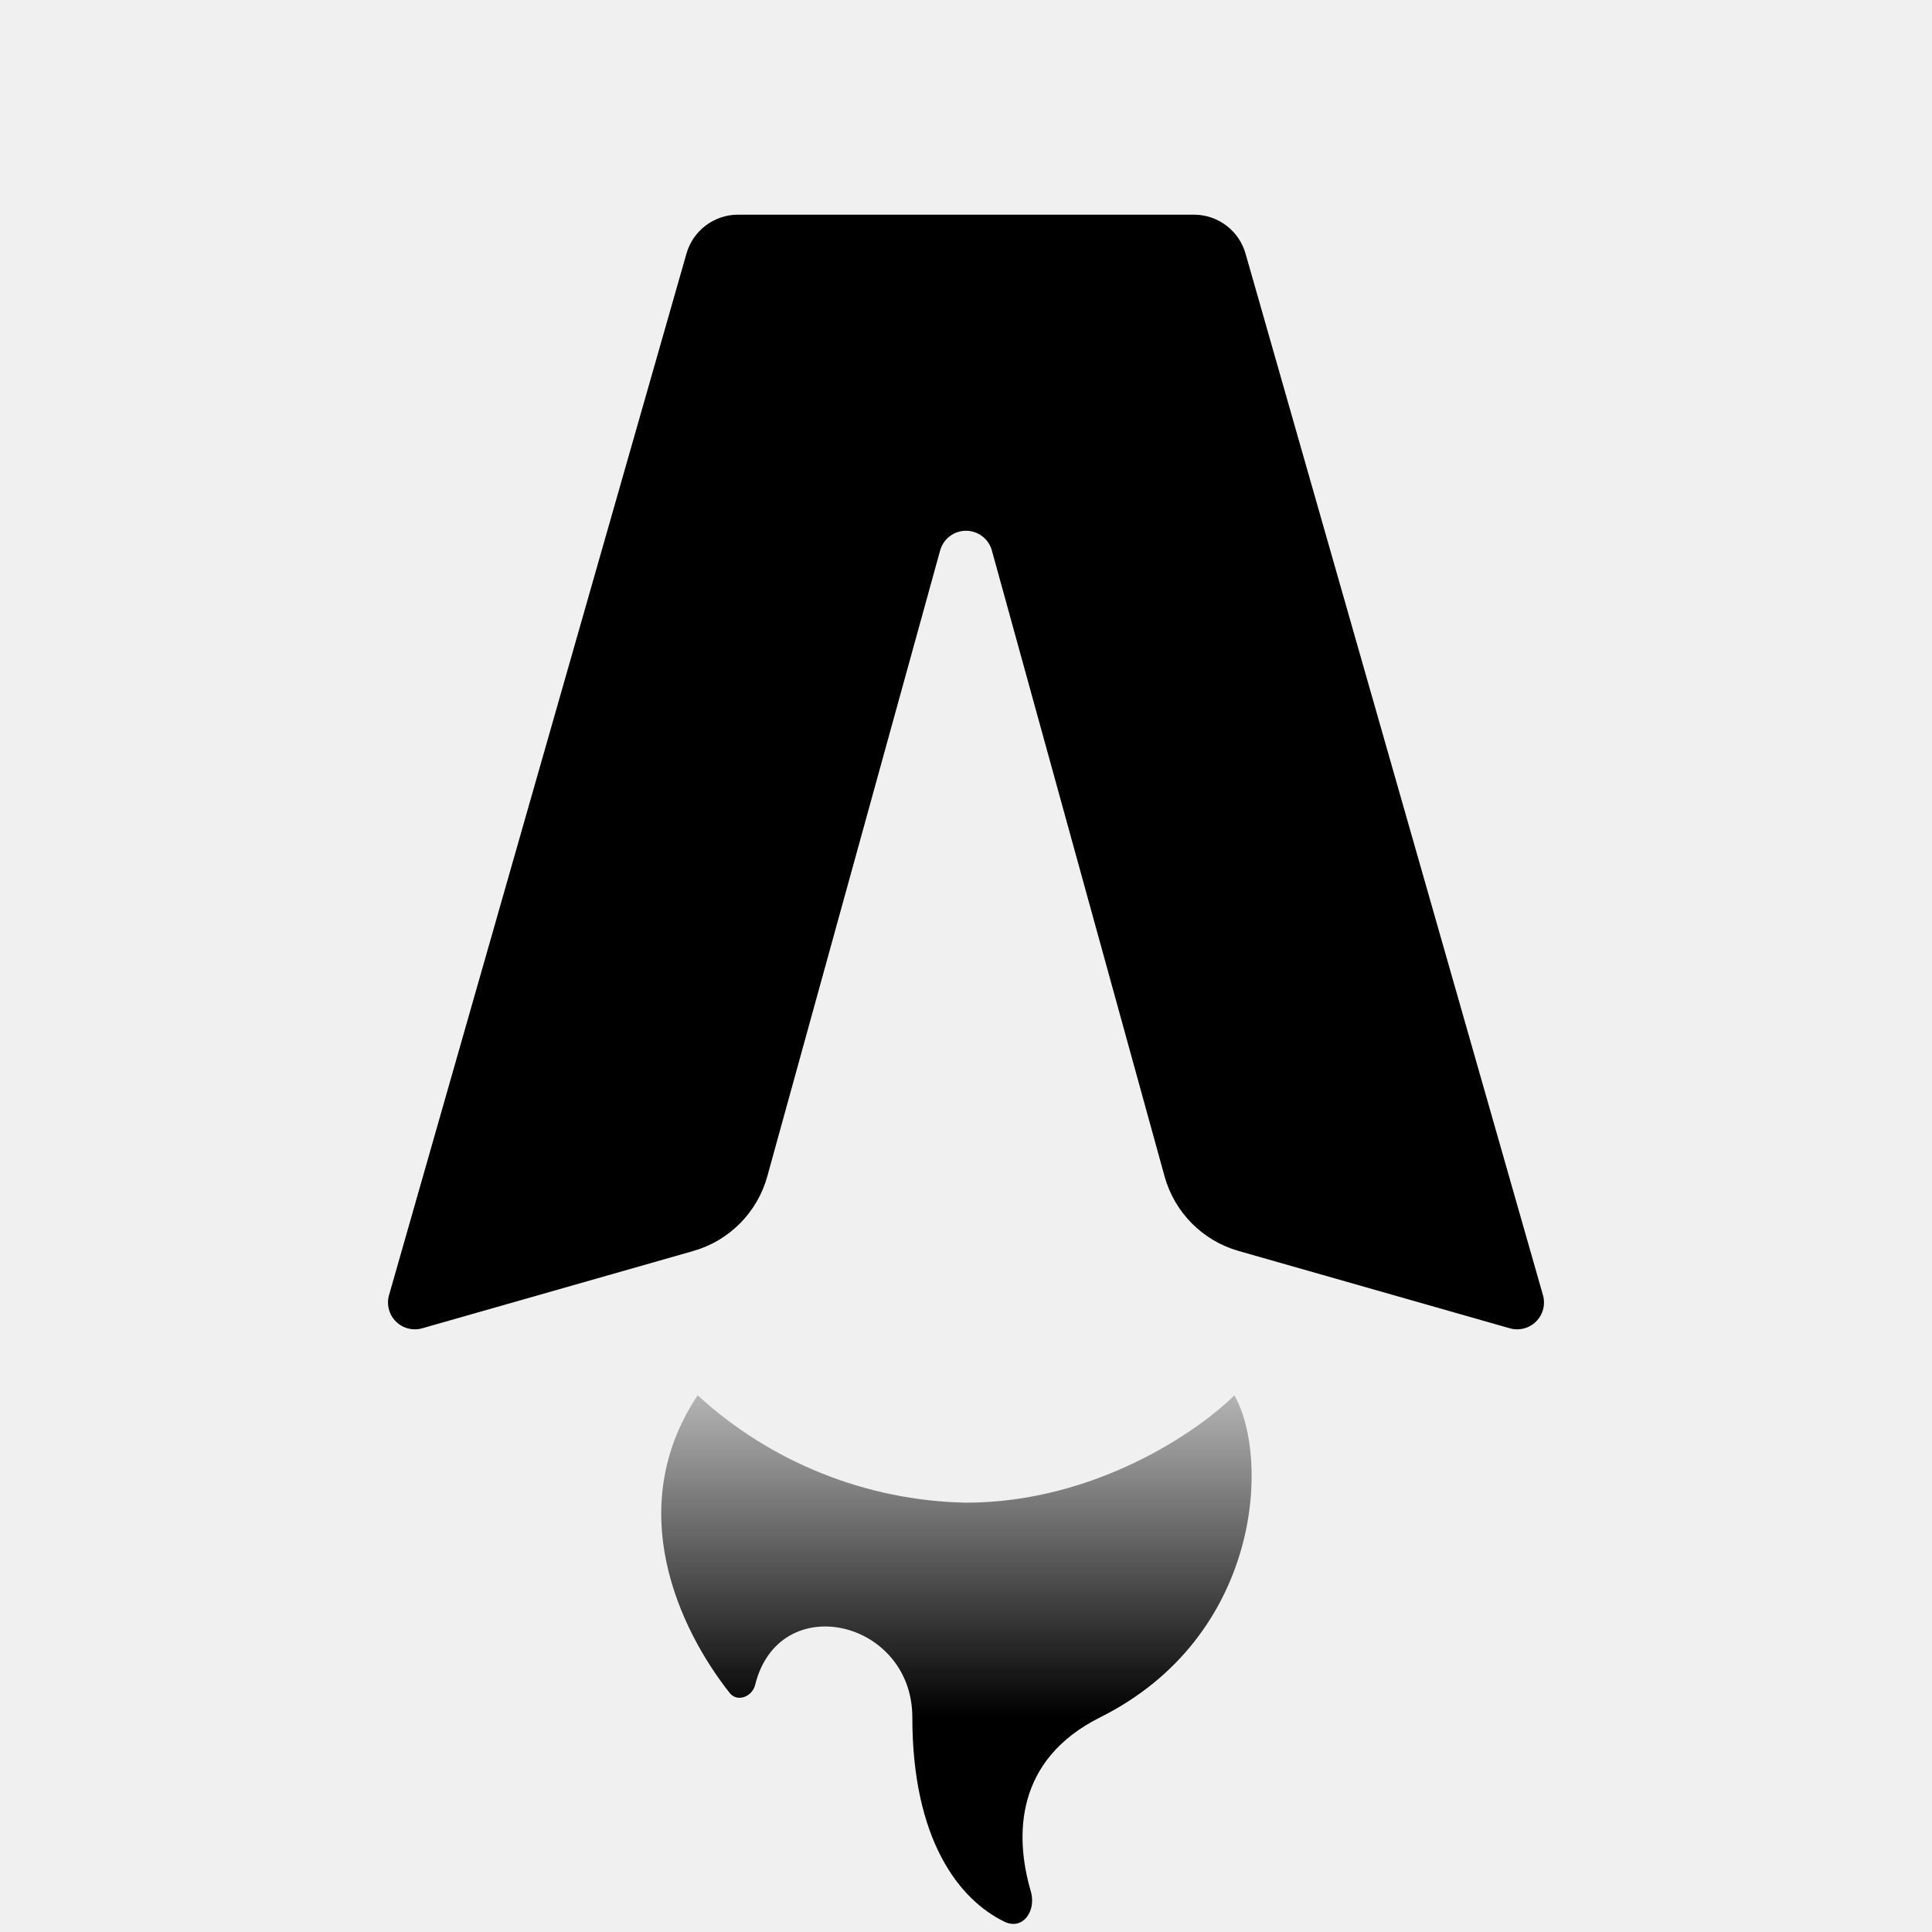
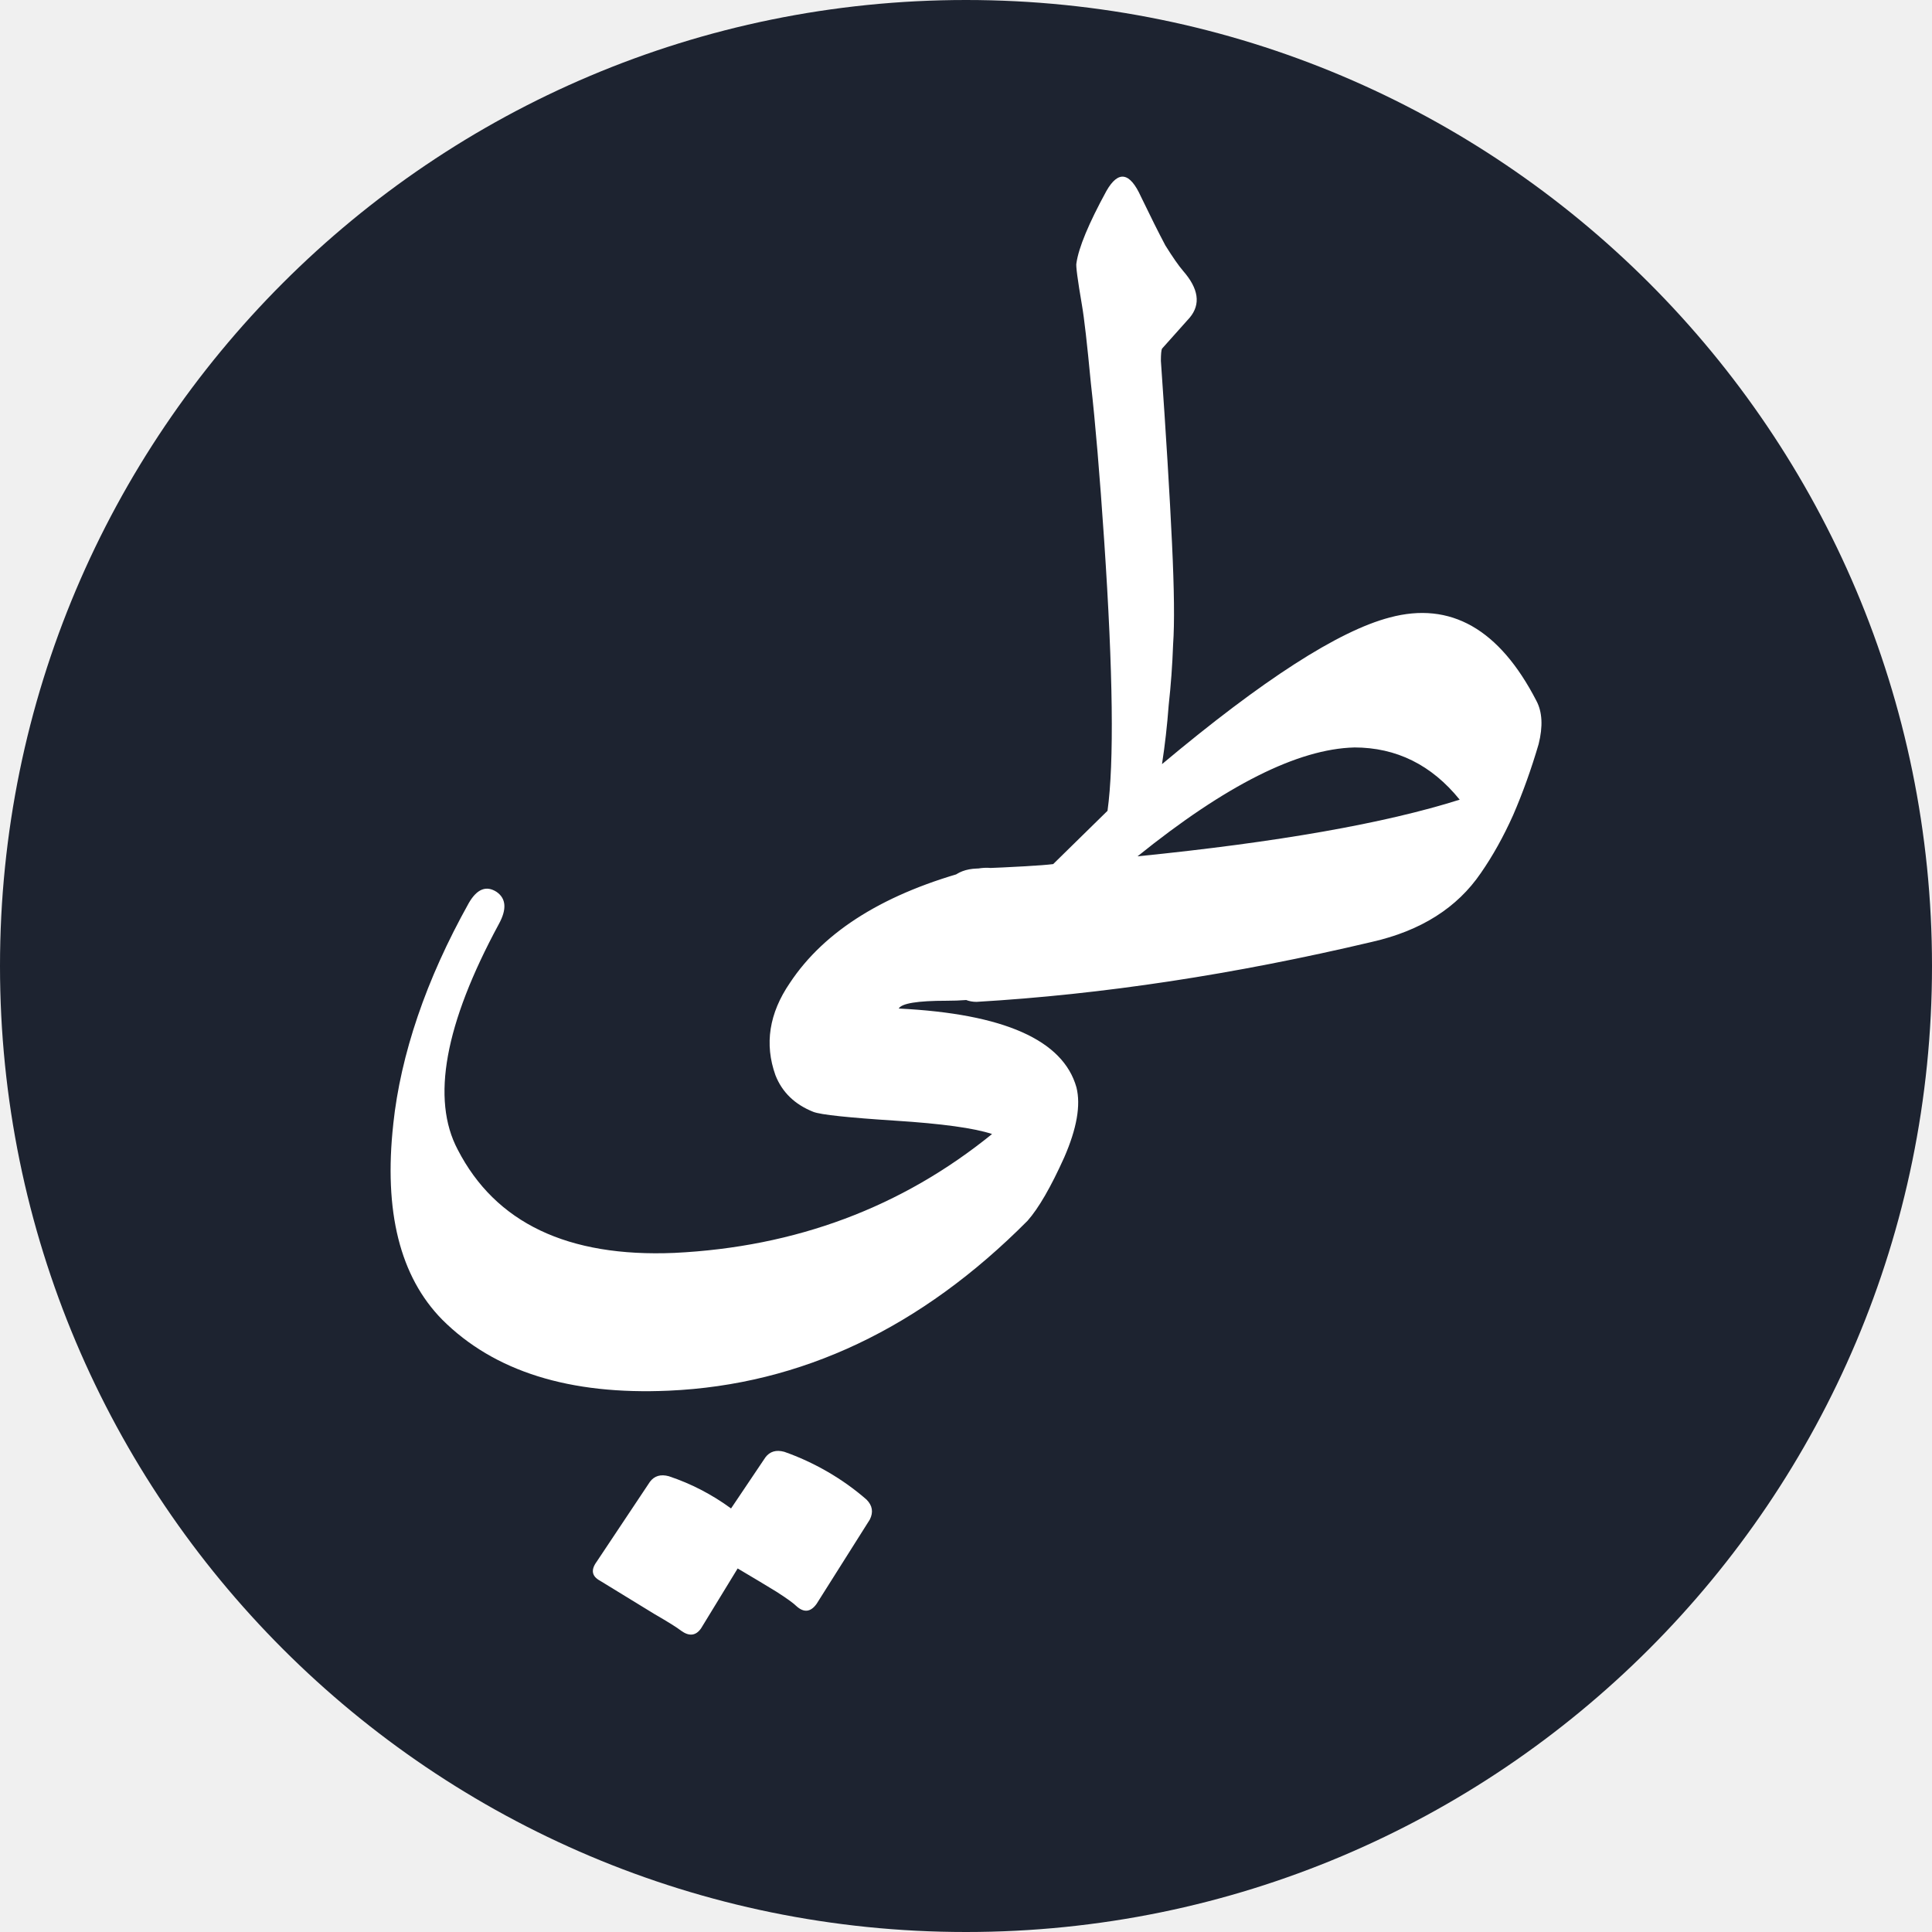
- <svg xmlns="http://www.w3.org/2000/svg" fill="none" viewBox="0 0 36 36">
-   <path fill="#000" d="M22.25 4h-8.5a1 1 0 0 0-.96.73l-5.54 19.4a.5.5 0 0 0 .62.62l5.05-1.44a2 2 0 0 0 1.38-1.4l3.22-11.66a.5.5 0 0 1 .96 0l3.22 11.67a2 2 0 0 0 1.38 1.39l5.05 1.44a.5.5 0 0 0 .62-.62l-5.54-19.4a1 1 0 0 0-.96-.73Z" />
-   <path fill="url(#gradient)" d="M18 28a7.63 7.63 0 0 1-5-2c-1.4 2.1-.35 4.35.6 5.55.14.17.41.07.47-.15.44-1.8 2.93-1.22 2.93.6 0 2.28.87 3.4 1.72 3.81.34.16.59-.2.49-.56-.31-1.05-.29-2.46 1.29-3.25 3-1.5 3.17-4.83 2.5-6-.67.67-2.6 2-5 2Z" />
-   <defs>
-     <linearGradient id="gradient" x1="16" x2="16" y1="32" y2="24" gradientUnits="userSpaceOnUse">
-       <stop stop-color="#000" />
-       <stop offset="1" stop-color="#000" stop-opacity="0" />
-     </linearGradient>
-   </defs>
-   <style>
-     @media (prefers-color-scheme:dark){:root{filter:invert(100%)}}
-   </style>
+ <svg xmlns="http://www.w3.org/2000/svg" width="64" height="64" viewBox="0 0 64 64" fill="none" version="1.1" id="svg6">
+   <defs id="defs10" />
+   <circle cx="32" cy="32" fill="#1d2330" id="circle2" style="stroke-width:0.162" r="32" />
+   <path d="m 13.027,37.237 c 0.123,-1.153 0.393,-2.343 0.81,-3.57 0.417,-1.227 0.981,-2.478 1.693,-3.754 0.27,-0.466 0.577,-0.589 0.92,-0.368 0.319,0.221 0.343,0.577 0.074,1.067 -1.791,3.312 -2.245,5.802 -1.362,7.47 1.251,2.429 3.643,3.57 7.176,3.422 4.023,-0.196 7.532,-1.509 10.525,-3.938 -0.589,-0.196 -1.656,-0.343 -3.202,-0.442 -0.761,-0.049 -1.374,-0.098 -1.84,-0.147 -0.466,-0.049 -0.761,-0.098 -0.883,-0.147 -0.613,-0.245 -1.03,-0.65 -1.251,-1.214 -0.368,-1.03 -0.209,-2.049 0.478,-3.054 1.153,-1.742 3.177,-2.993 6.072,-3.754 0.466,-0.123 0.871,-0.061 1.214,0.184 0.343,0.221 0.454,0.859 0.331,1.914 -0.098,1.006 -0.294,1.631 -0.589,1.877 -0.294,0.245 -0.908,0.368 -1.84,0.368 -0.957,0 -1.484,0.086 -1.582,0.258 3.484,0.172 5.446,1.043 5.888,2.613 0.147,0.589 0.012,1.362 -0.405,2.318 -0.442,0.981 -0.846,1.681 -1.214,2.098 -3.533,3.557 -7.495,5.434 -11.886,5.63 -3.287,0.147 -5.79,-0.638 -7.507,-2.355 -1.398,-1.423 -1.938,-3.582 -1.619,-6.477 z m 12.328,11.04 c 0.147,-0.196 0.356,-0.258 0.626,-0.184 0.491,0.172 0.969,0.393 1.435,0.662 0.466,0.27 0.895,0.577 1.288,0.92 0.196,0.196 0.233,0.417 0.11,0.662 l -1.766,2.797 c -0.196,0.27 -0.417,0.294 -0.662,0.074 -0.098,-0.098 -0.319,-0.258 -0.662,-0.478 -0.319,-0.196 -0.748,-0.454 -1.288,-0.773 l -1.214,1.987 c -0.172,0.245 -0.393,0.27 -0.662,0.074 -0.123,-0.098 -0.417,-0.282 -0.883,-0.552 -0.442,-0.27 -1.043,-0.638 -1.803,-1.104 -0.27,-0.147 -0.307,-0.356 -0.11,-0.626 l 1.766,-2.65 c 0.147,-0.196 0.356,-0.258 0.626,-0.184 0.736,0.245 1.423,0.601 2.061,1.067 z m 11.333,-21.418 c 0.221,-1.595 0.184,-4.575 -0.11,-8.942 -0.147,-2.183 -0.294,-3.925 -0.442,-5.226 -0.123,-1.3 -0.221,-2.159 -0.294,-2.576 -0.147,-0.859 -0.208,-1.325 -0.184,-1.398 0.074,-0.515 0.405,-1.313 0.994,-2.392 0.393,-0.687 0.773,-0.626 1.141,0.184 0.319,0.662 0.589,1.202 0.81,1.619 0.245,0.393 0.442,0.675 0.589,0.846 0.515,0.589 0.589,1.104 0.221,1.546 l -0.92,1.03 c -0.024,0.049 -0.037,0.184 -0.037,0.405 0.172,2.453 0.294,4.465 0.368,6.035 0.074,1.546 0.086,2.662 0.037,3.349 -0.024,0.687 -0.074,1.362 -0.147,2.024 -0.049,0.662 -0.123,1.313 -0.221,1.95 3.337,-2.797 5.851,-4.416 7.544,-4.858 2.012,-0.54 3.631,0.38 4.858,2.76 0.196,0.368 0.221,0.846 0.074,1.435 -0.245,0.834 -0.527,1.619 -0.846,2.355 -0.319,0.711 -0.675,1.349 -1.067,1.914 -0.785,1.153 -1.987,1.914 -3.606,2.282 -4.563,1.079 -8.93,1.742 -13.101,1.987 -0.515,0 -0.883,-0.356 -1.104,-1.067 -0.098,-0.368 -0.159,-0.724 -0.184,-1.067 -0.049,-0.368 -0.037,-0.736 0.037,-1.104 0.147,-0.761 0.564,-1.153 1.251,-1.178 0.638,-0.025 1.165,-0.049 1.582,-0.074 0.442,-0.025 0.761,-0.049 0.957,-0.074 z m 8.17,-2.098 c -1.864,0.049 -4.256,1.251 -7.176,3.606 4.637,-0.466 8.194,-1.092 10.672,-1.877 -0.932,-1.153 -2.098,-1.73 -3.496,-1.73 z" fill="#ffffff" id="path4" style="stroke-width:0.188" />
</svg>
